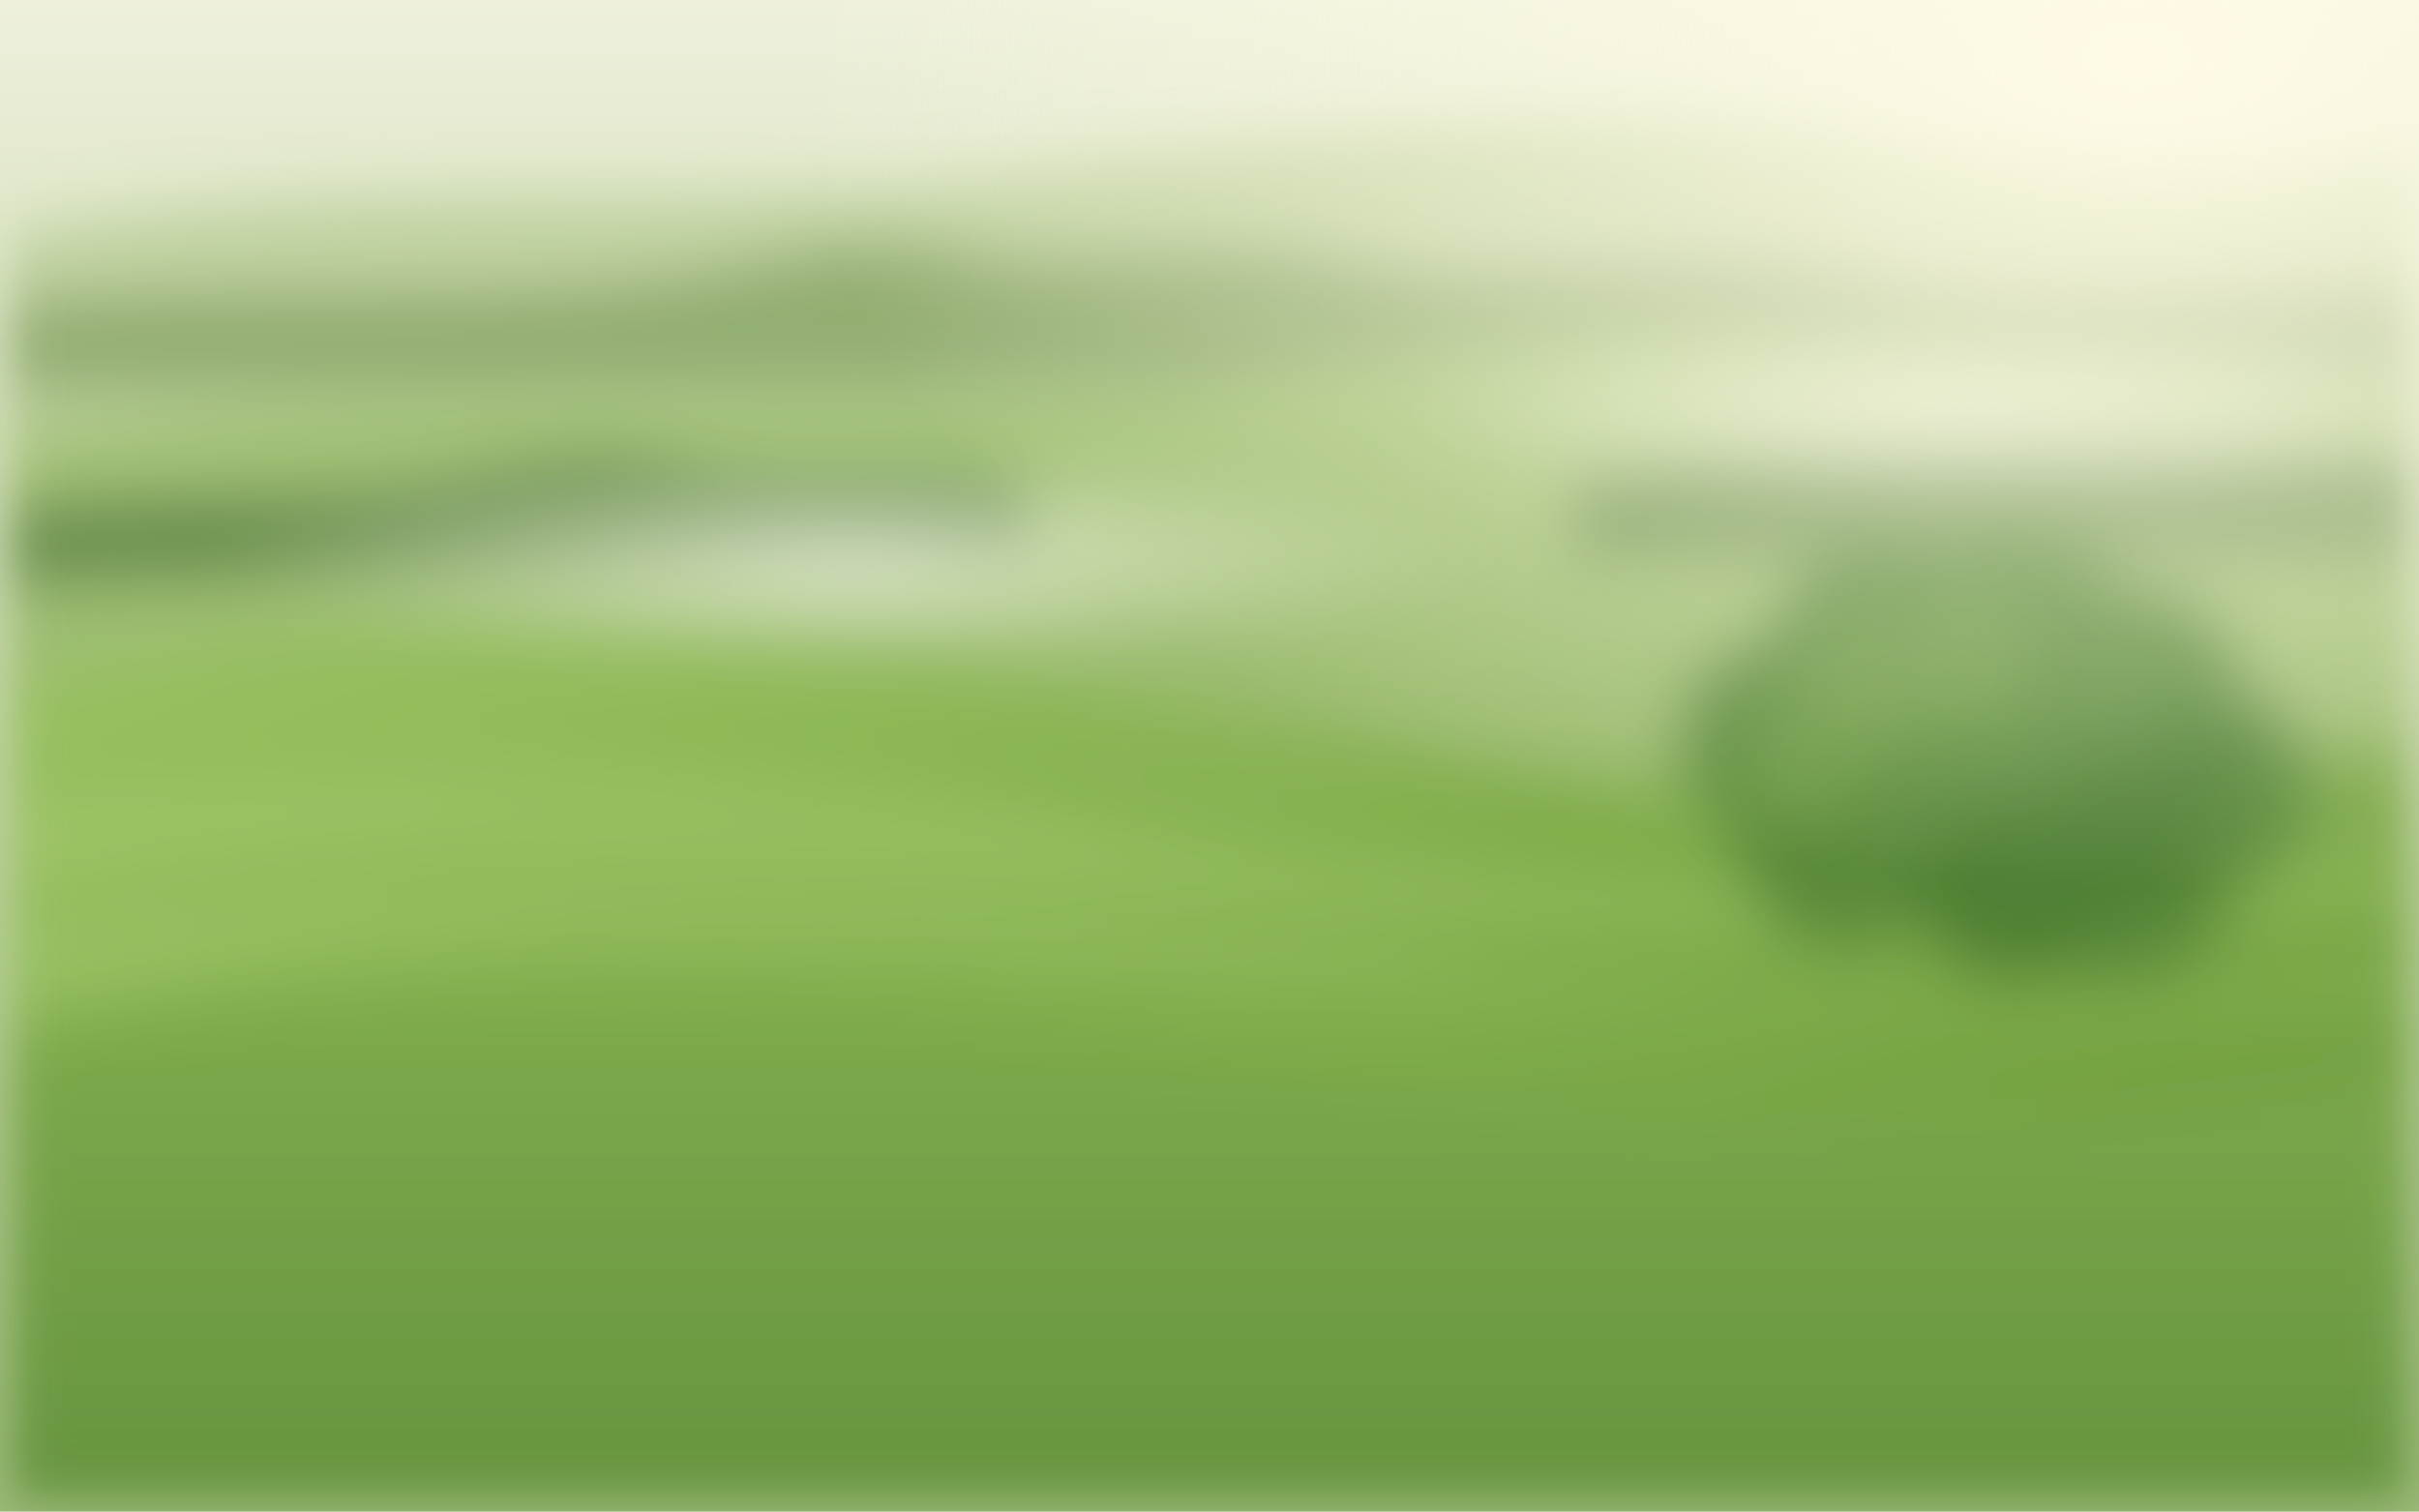
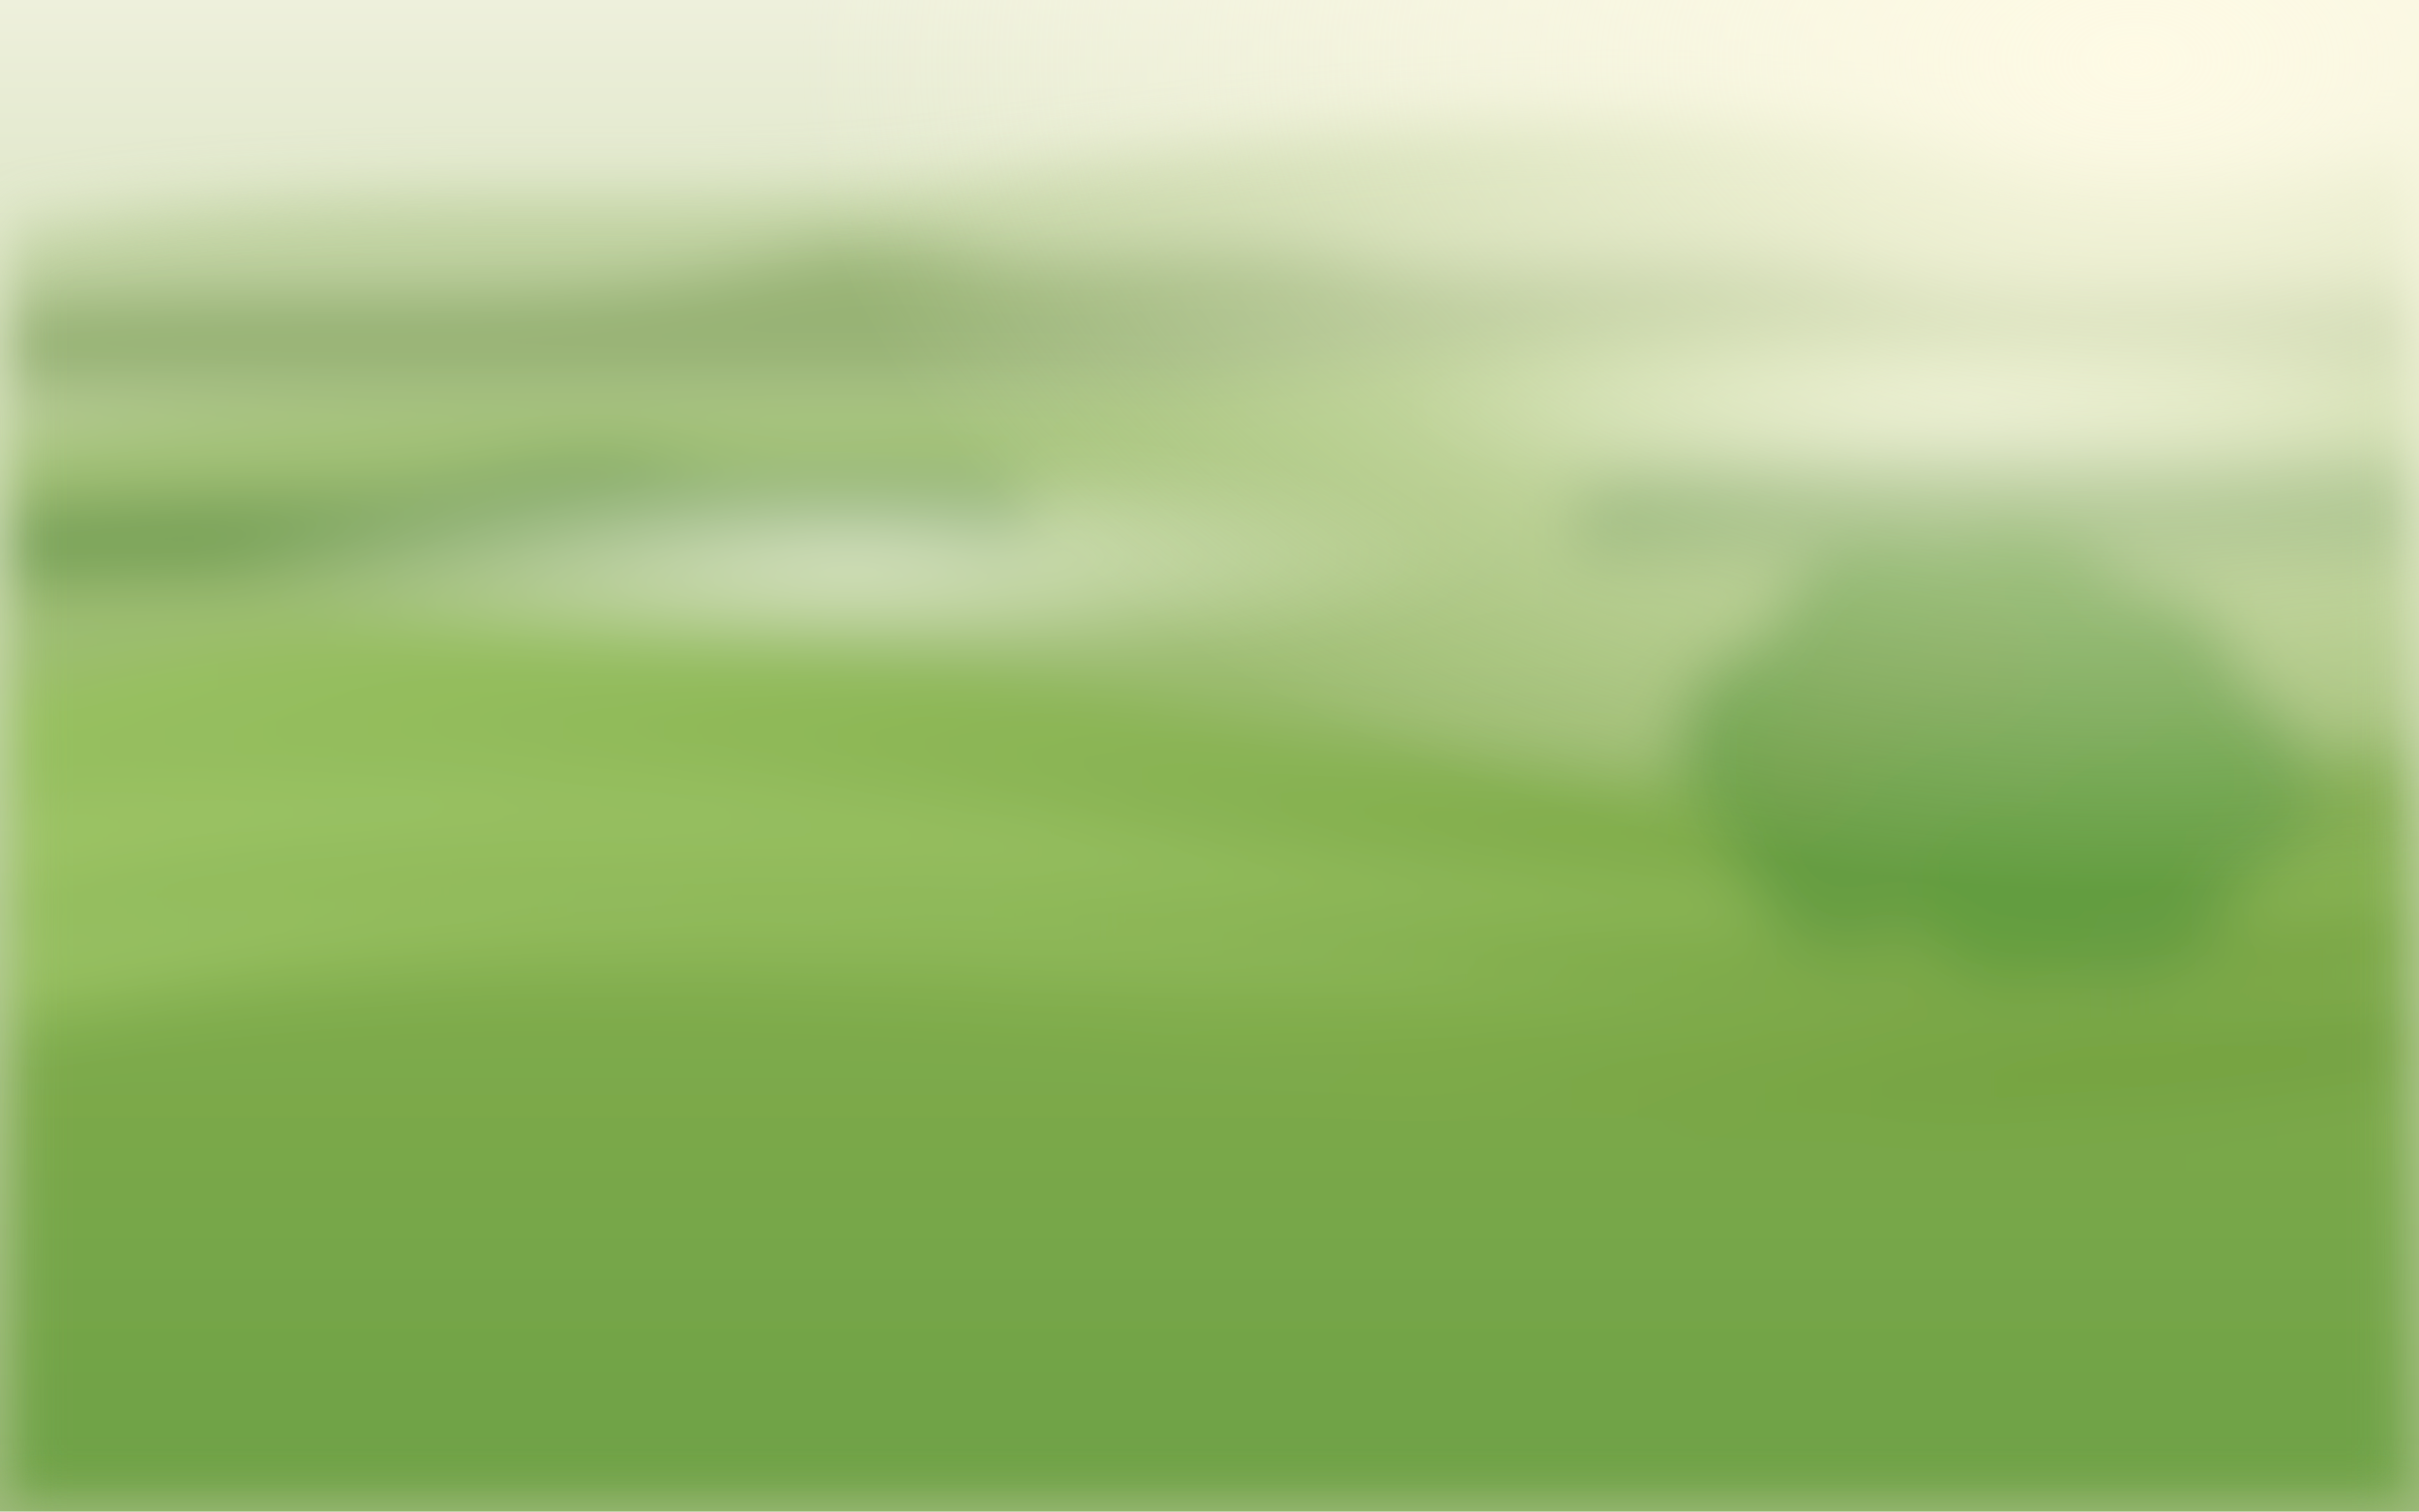
<svg xmlns="http://www.w3.org/2000/svg" viewBox="0 0 1600 1000" preserveAspectRatio="xMidYMid slice">
  <defs>
    <linearGradient id="sky" x1="0" y1="0" x2="0" y2="1">
      <stop offset="0" stop-color="#eef0dc" />
      <stop offset=".28" stop-color="#d3dfba" />
      <stop offset="1" stop-color="#9fbb7c" />
    </linearGradient>
    <radialGradient id="sun" cx=".88" cy=".04" r=".55">
      <stop offset="0" stop-color="#fffbe6" stop-opacity=".95" />
      <stop offset="1" stop-color="#fffbe6" stop-opacity="0" />
    </radialGradient>
    <linearGradient id="far" x1="0" y1="0" x2="0" y2="1">
      <stop offset="0" stop-color="#c3d4a4" />
      <stop offset="1" stop-color="#a7c083" />
    </linearGradient>
    <linearGradient id="mid" x1="0" y1="0" x2="0" y2="1">
      <stop offset="0" stop-color="#a6c47a" />
      <stop offset="1" stop-color="#7fa354" />
    </linearGradient>
    <linearGradient id="near" x1="0" y1="0" x2="1" y2="1">
      <stop offset="0" stop-color="#9cc464" />
      <stop offset=".6" stop-color="#77a443" />
-       <stop offset="1" stop-color="#68953c" />
+       <stop offset="1" stop-color="#6d9c3f" />
    </linearGradient>
    <linearGradient id="front" x1="0" y1="0" x2="0" y2="1">
      <stop offset="0" stop-color="#7fab4c" />
-       <stop offset="1" stop-color="#5a8a3a" />
+       <stop offset="1" stop-color="#669d42" />
    </linearGradient>
    <radialGradient id="mist" cx=".5" cy=".5" r=".5">
      <stop offset="0" stop-color="#f4f6e6" stop-opacity=".75" />
      <stop offset="1" stop-color="#f4f6e6" stop-opacity="0" />
    </radialGradient>
    <filter id="soft" x="-10%" y="-10%" width="120%" height="120%">
      <feGaussianBlur stdDeviation="20" />
    </filter>
  </defs>
  <rect width="1600" height="1000" fill="url(#sky)" />
  <g filter="url(#soft)">
    <g transform="translate(0 -150)">
      <path d="M-100 330 C 180 250 420 300 640 270 S 1080 210 1300 250 S 1620 230 1720 260 L 1720 1300 L -100 1300 Z" fill="url(#far)" />
-       <path d="M-100 360 C 120 330 260 350 420 335 C 520 325 560 300 640 315 C 720 330 800 300 900 320 C 1000 340 1120 300 1240 330 C 1360 360 1500 320 1720 345 L 1720 400 L -100 410 Z" fill="#6f8f4c" opacity=".55" />
+       <path d="M-100 360 C 120 330 260 350 420 335 C 520 325 560 300 640 315 C 720 330 800 300 900 320 C 1000 340 1120 300 1240 330 C 1360 360 1500 320 1720 345 L 1720 400 L -100 410 Z" fill="#779951" opacity=".55" />
      <path d="M-100 460 C 220 380 520 440 820 400 S 1340 360 1720 420 L 1720 1300 L -100 1300 Z" fill="url(#mid)" />
-       <path d="M-100 500 C 60 470 160 480 260 470 C 330 462 380 440 450 455 C 520 470 600 450 680 470 L 680 520 L -100 540 Z" fill="#5f8546" opacity=".8" />
-       <path d="M1040 470 C 1120 440 1200 455 1280 440 C 1360 428 1420 450 1500 445 C 1580 440 1650 460 1720 455 L 1720 520 L 1040 520 Z" fill="#5f8546" opacity=".7" />
+       <path d="M-100 500 C 60 470 160 480 260 470 C 330 462 380 440 450 455 C 520 470 600 450 680 470 L 680 520 L -100 540 Z" fill="#6f9b52" opacity=".8" />
+       <path d="M1040 470 C 1120 440 1200 455 1280 440 C 1360 428 1420 450 1500 445 C 1580 440 1650 460 1720 455 L 1720 520 L 1040 520 Z" fill="#6f9b52" opacity=".7" />
      <path d="M-100 640 C 200 520 520 560 760 610 S 1200 700 1720 620 L 1720 1300 L -100 1300 Z" fill="url(#near)" />
      <path d="M-100 700 C 240 640 520 660 760 700 S 1180 760 1720 700 L 1720 740 C 1200 800 760 740 420 720 S 40 740 -100 760 Z" fill="#a9cf72" opacity=".35" />
      <path d="M-100 780 C 300 720 640 740 980 790 S 1500 800 1720 770 L 1720 800 C 1400 830 1000 820 640 780 S 100 790 -100 820 Z" fill="#b5d67e" opacity=".25" />
-       <g fill="#5a8a3a">
+       <g fill="#669d42">
        <circle cx="1180" cy="640" r="70" />
        <circle cx="1250" cy="590" r="85" />
        <circle cx="1335" cy="575" r="80" />
        <circle cx="1410" cy="610" r="75" />
        <circle cx="1460" cy="670" r="70" />
        <circle cx="1220" cy="700" r="75" />
        <circle cx="1310" cy="680" r="95" />
        <circle cx="1400" cy="720" r="80" />
      </g>
-       <g fill="#6a9842" opacity=".8">
+       <g fill="#6c9c44" opacity=".8">
        <circle cx="1230" cy="610" r="45" />
        <circle cx="1300" cy="590" r="40" />
        <circle cx="1190" cy="660" r="35" />
      </g>
-       <g fill="#4f7e34" opacity=".85">
+       <g fill="#639e41" opacity=".85">
        <circle cx="1400" cy="700" r="55" />
        <circle cx="1450" cy="660" r="40" />
        <circle cx="1330" cy="740" r="60" />
      </g>
      <path d="M-100 860 C 260 760 620 800 900 860 S 1400 900 1720 840 L 1720 1300 L -100 1300 Z" fill="url(#front)" />
      <ellipse cx="560" cy="520" rx="420" ry="70" fill="url(#mist)" />
      <ellipse cx="1300" cy="420" rx="380" ry="60" fill="url(#mist)" />
    </g>
  </g>
  <rect width="1600" height="1000" fill="url(#sun)" />
</svg>
